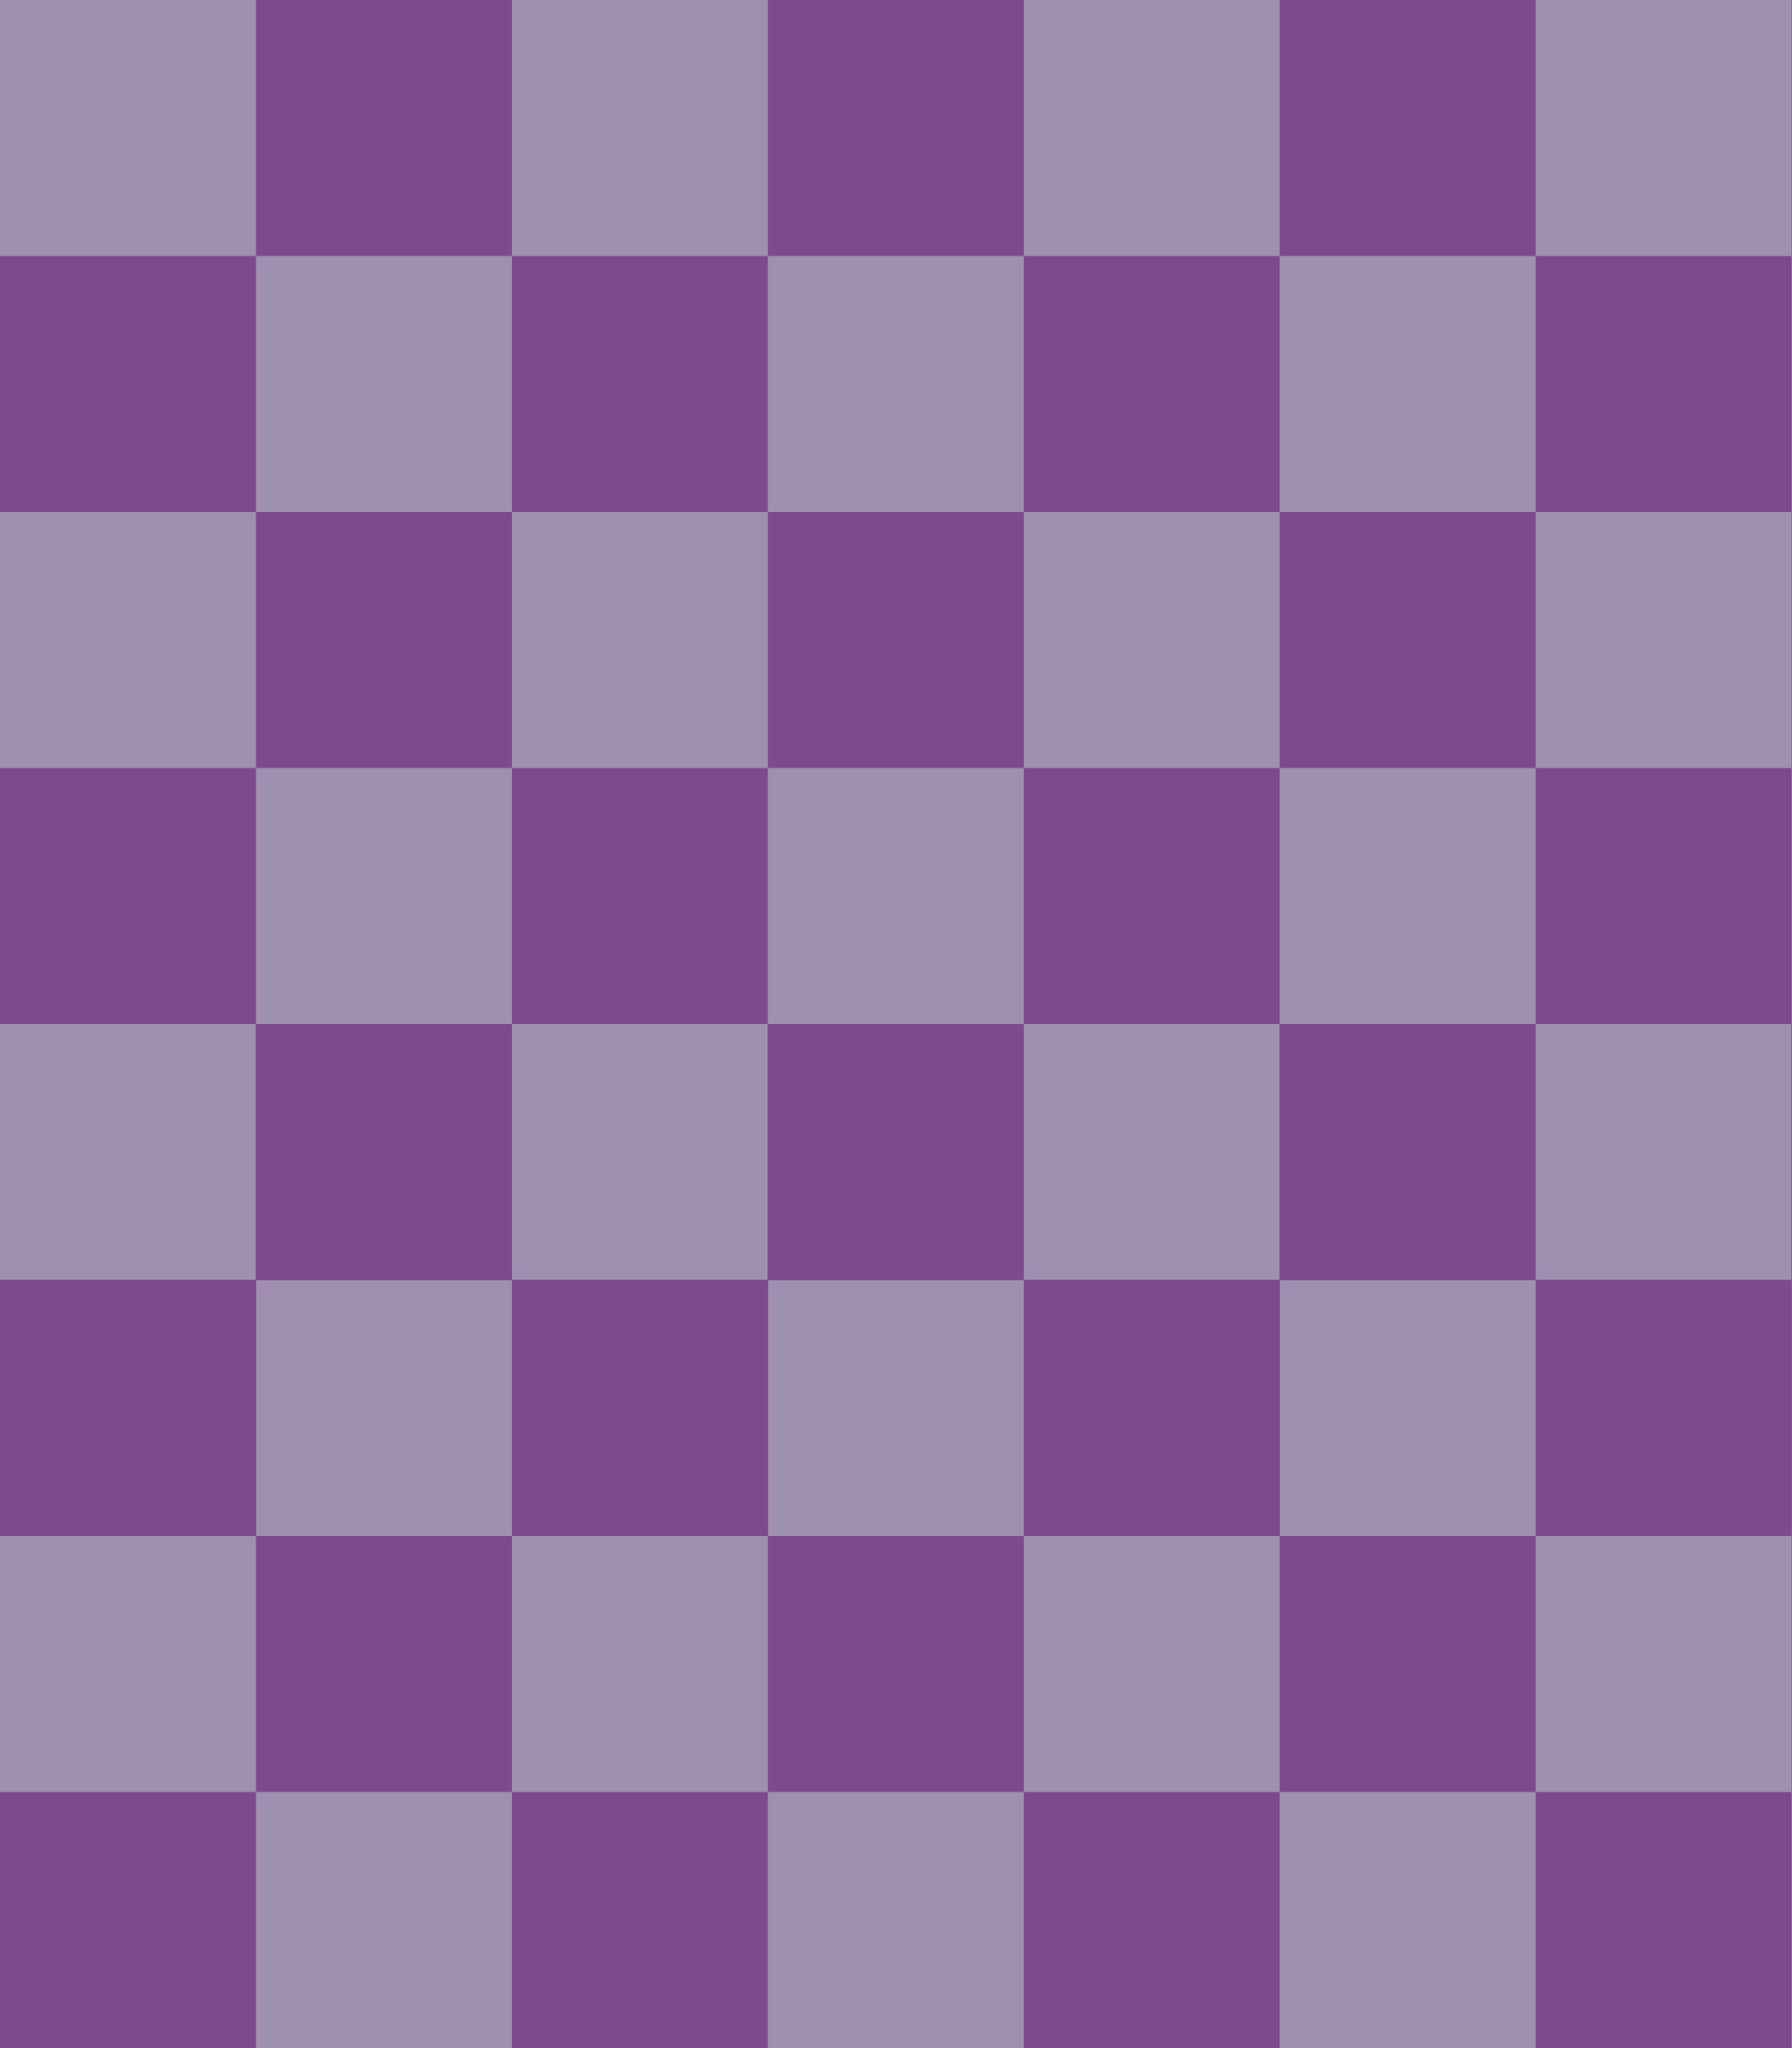
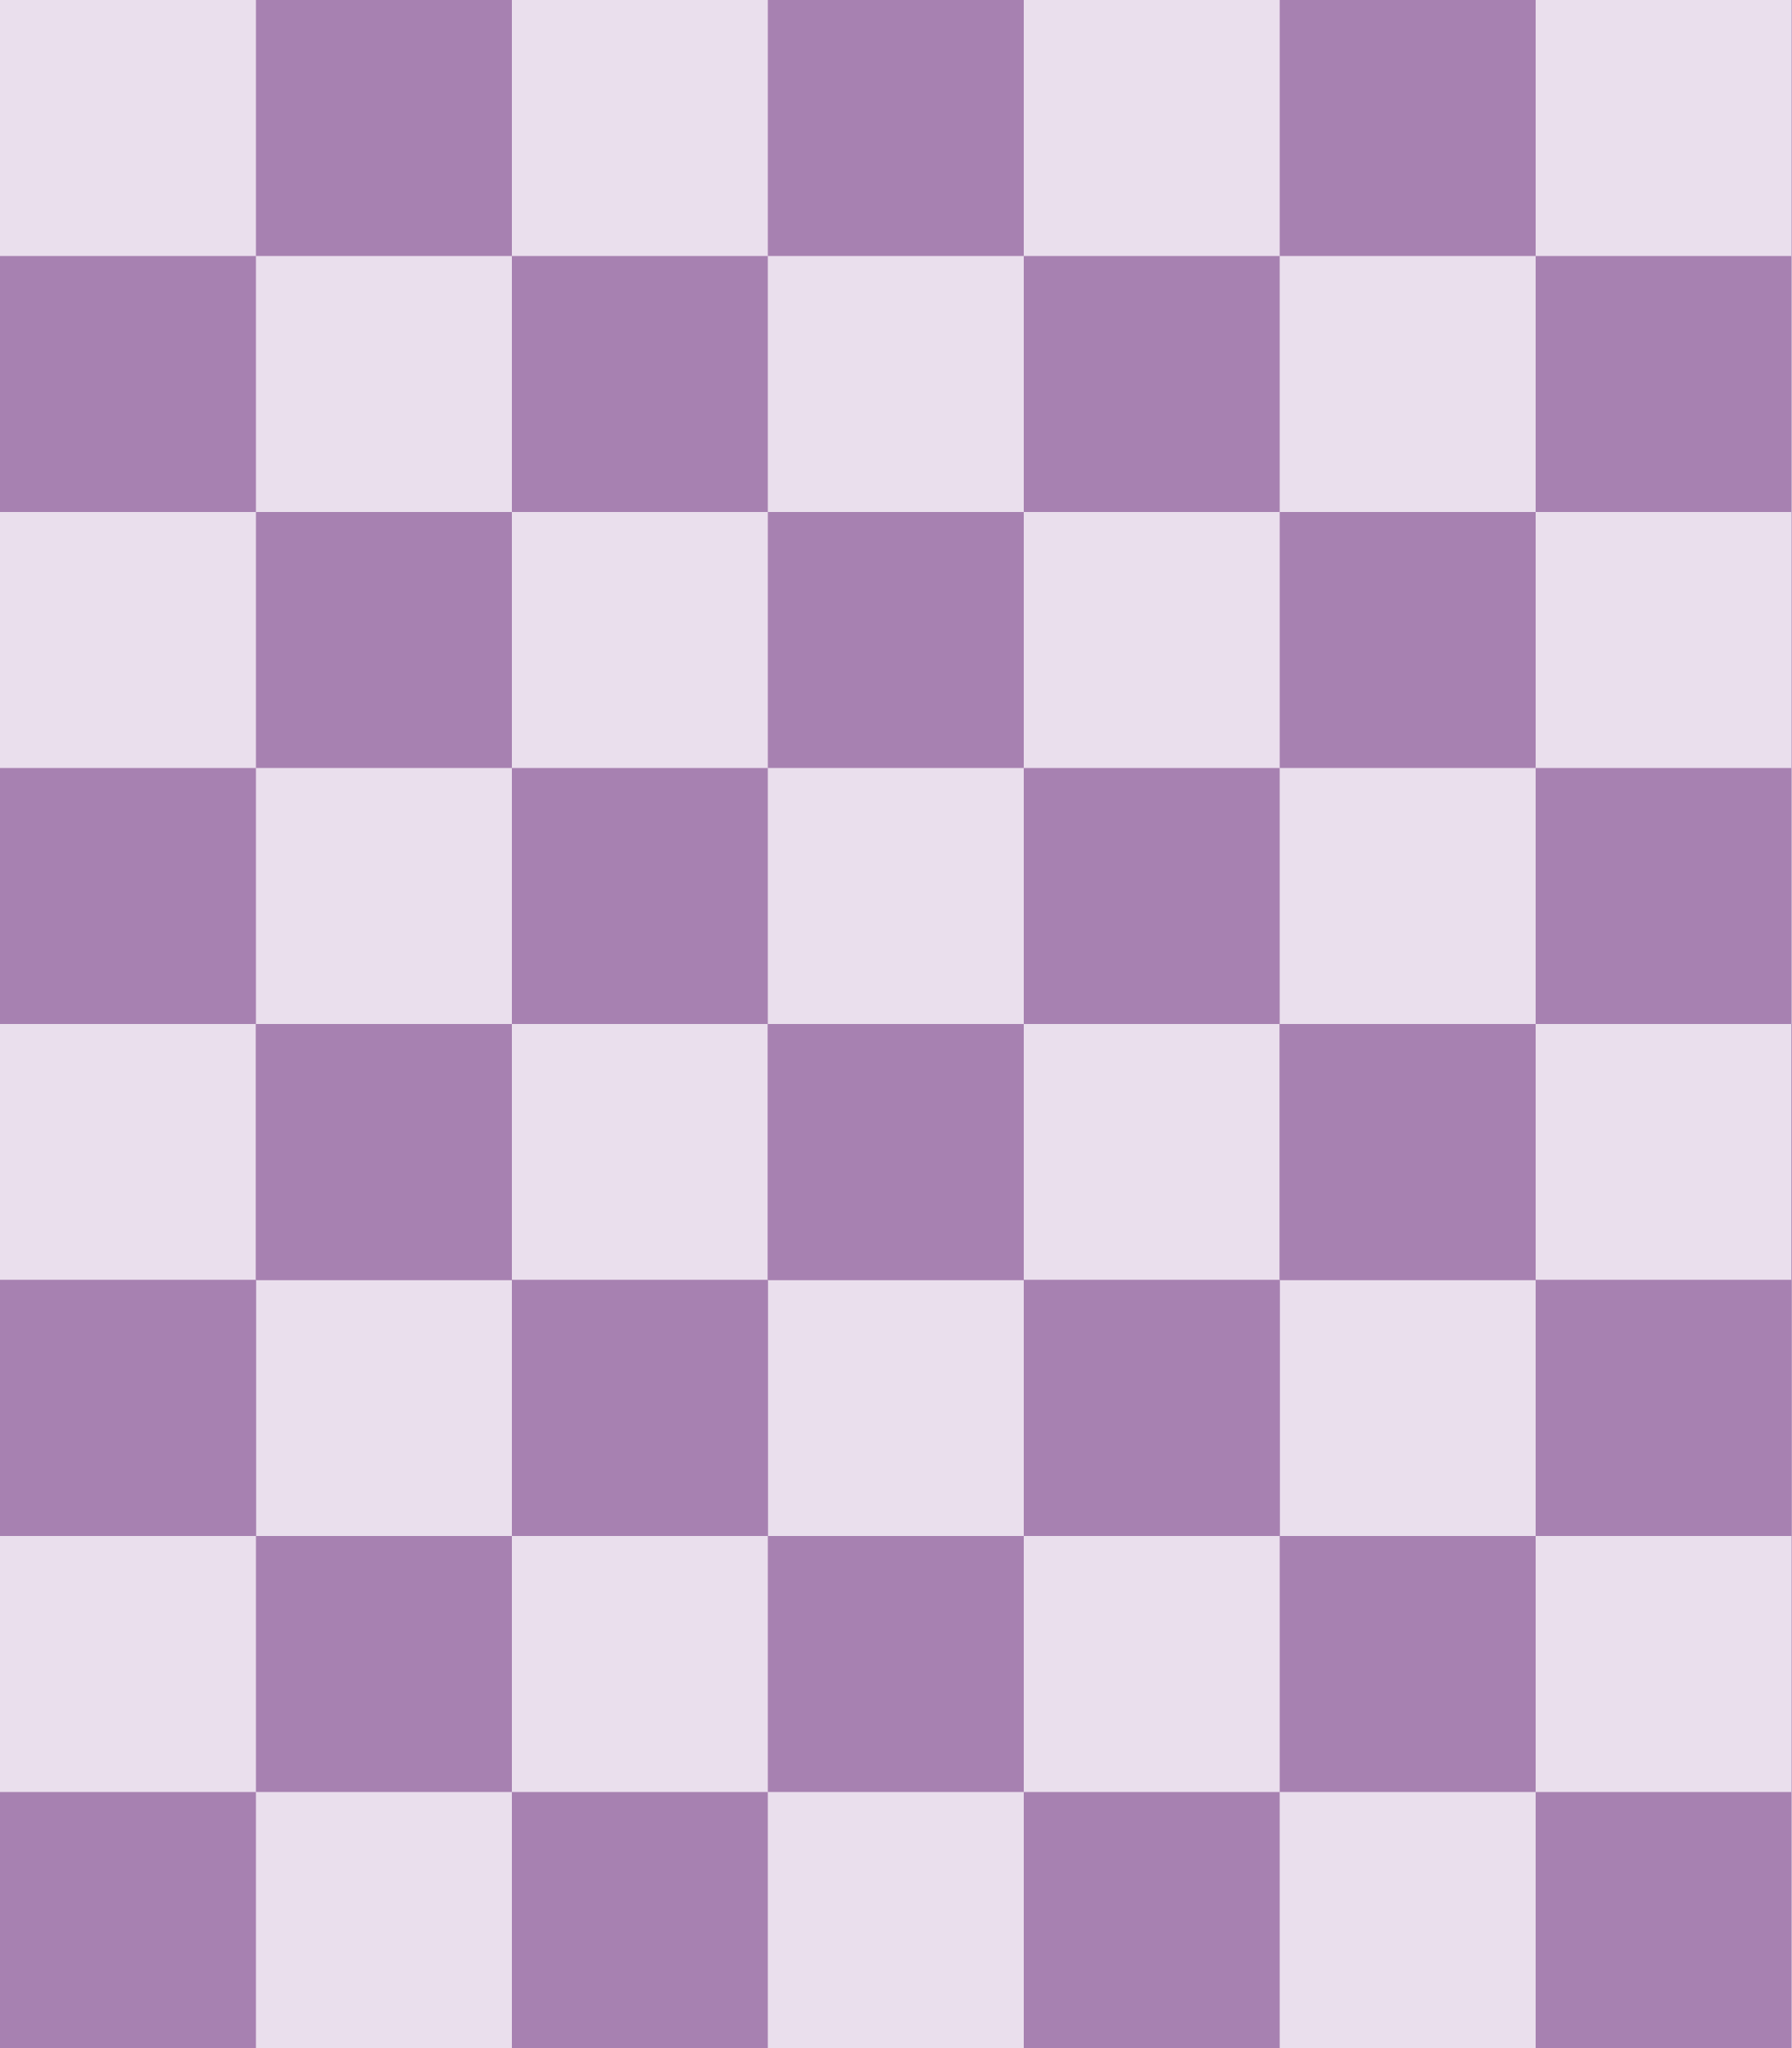
<svg xmlns="http://www.w3.org/2000/svg" xmlns:xlink="http://www.w3.org/1999/xlink" version="1.1" viewBox="0 200 700 800">
  <g id="brown-board">
-     <g id="Light" fill="#9f90b0">
+     <g id="Light" fill="#eadfed">
      <rect width="1200" height="1000" />
    </g>
    <g id="Frame" fill="none">
      <rect width="1200" height="1000" />
    </g>
-     <g id="Dark" fill="#7d4a8d">
+     <g id="Dark" fill="#a781b1">
      <g id="raz">
        <g id="dva">
          <g id="tri">
            <g id="che">
              <rect x="100" width="100" height="100" />
              <rect x="300" width="100" height="100" />
              <rect x="500" width="100" height="100" />
              <rect x="700" width="100" height="100" />
              <rect x="900" width="100" height="100" />
              <rect x="1100" width="100" height="100" />
            </g>
            <use transform="translate(-100,100)" xlink:href="#che" />
          </g>
          <use transform="translate(0,200)" xlink:href="#tri" />
        </g>
        <use transform="translate(0,400)" xlink:href="#dva" />
      </g>
      <use transform="translate(0,600)" xlink:href="#raz" />
    </g>
  </g>
</svg>
